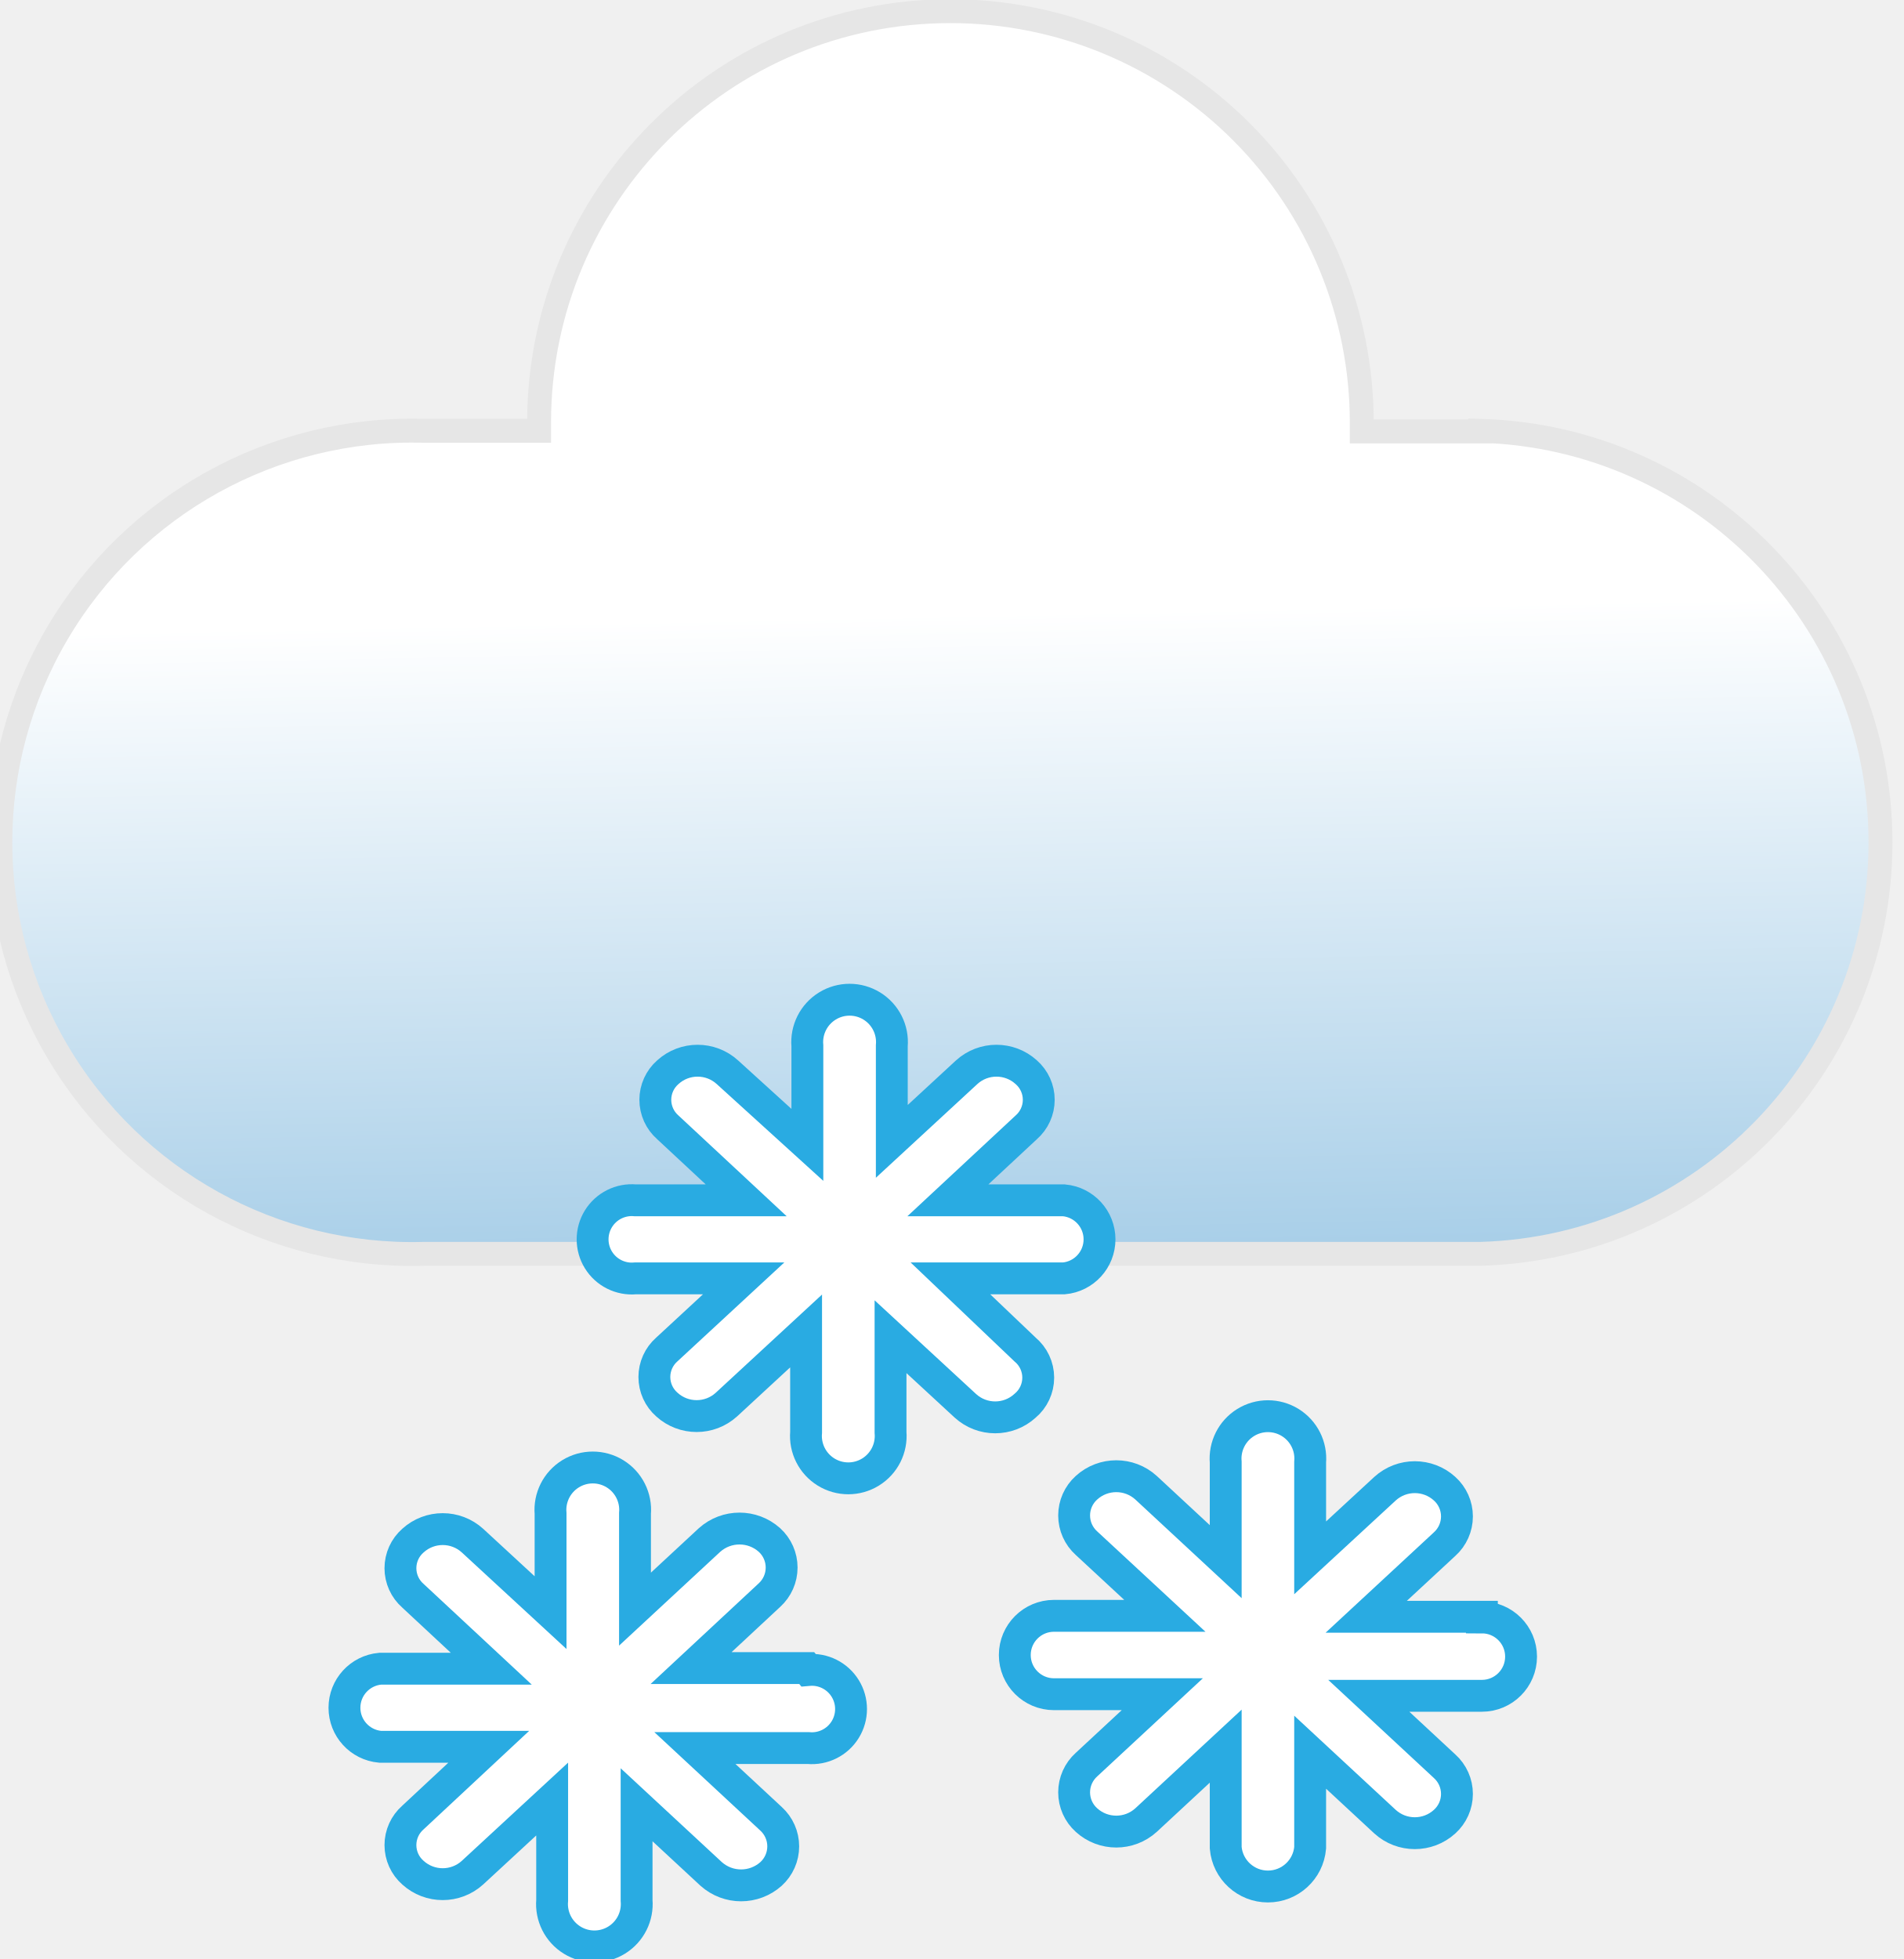
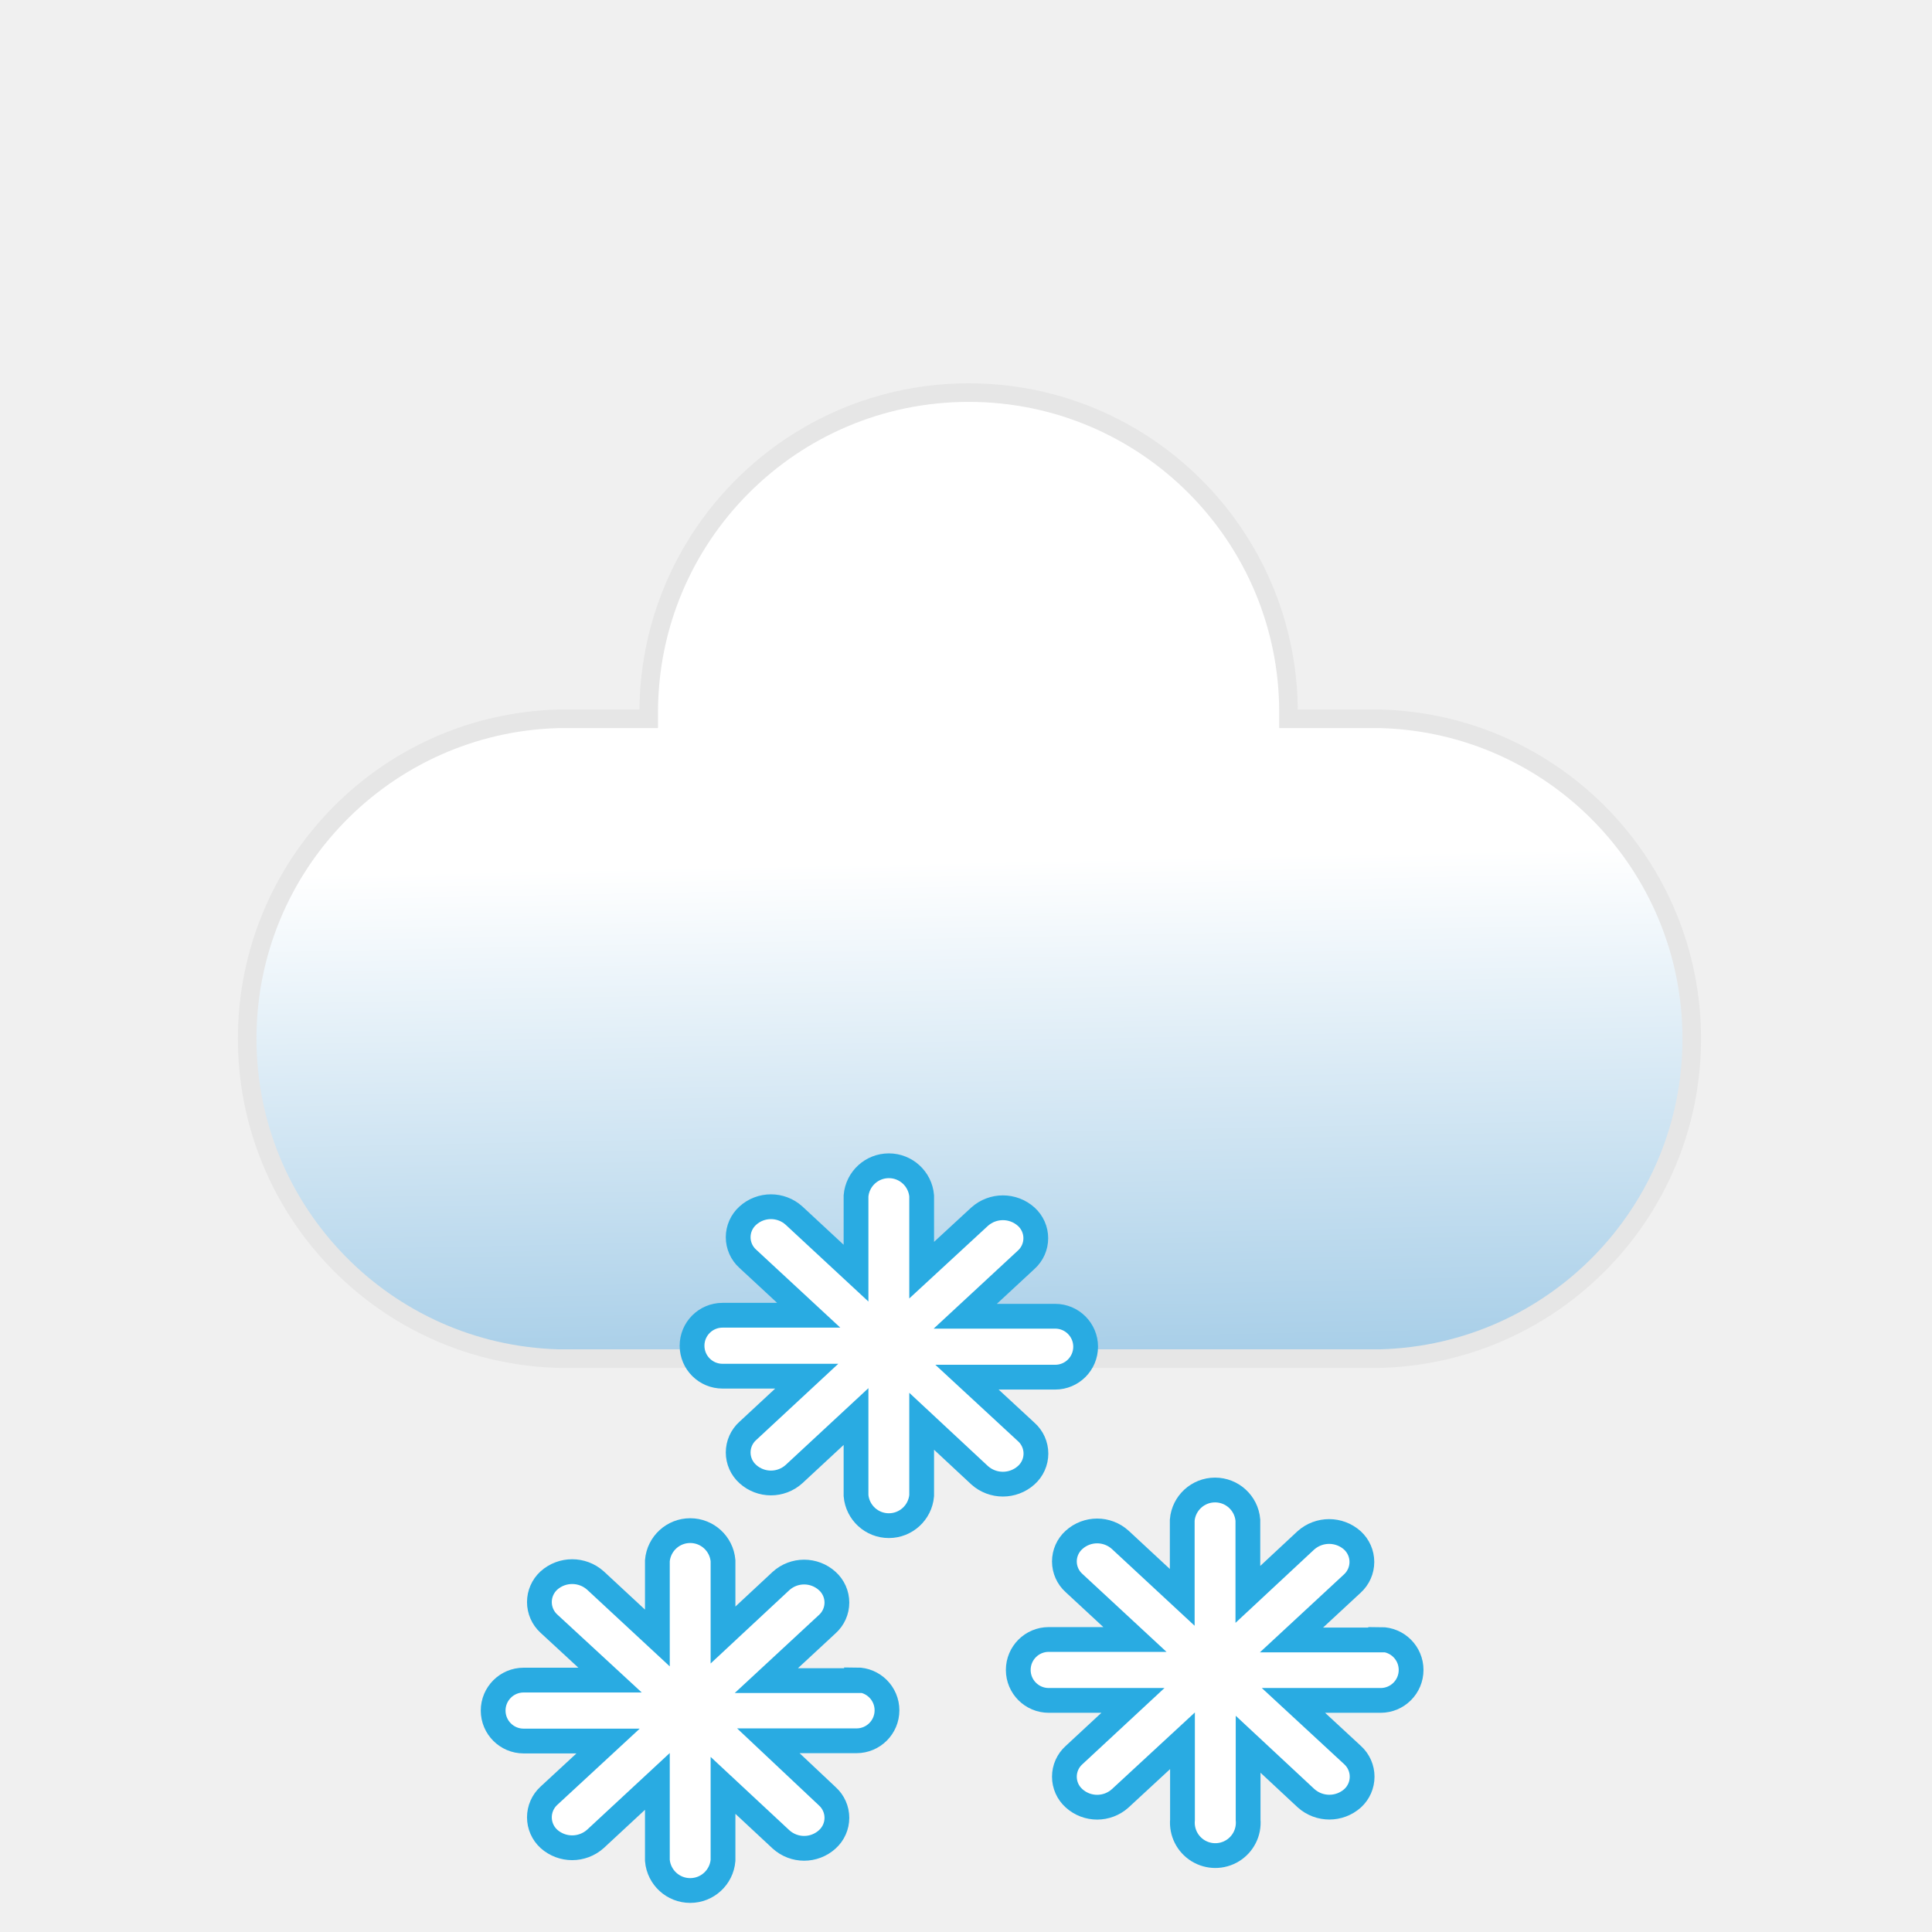
- <svg xmlns="http://www.w3.org/2000/svg" id="Слой_1" data-name="Слой 1" viewBox="0 0 59.75 61.48">
+ <svg xmlns="http://www.w3.org/2000/svg" id="Слой_1" data-name="Слой 1" viewBox="0 0 78 78">
  <defs>
-     <style>.cls-1{stroke:#e6e6e6;stroke-width:0.75px;fill:url(#Безымянный_градиент_3);}.cls-1,.cls-2{stroke-miterlimit:10;}.cls-2{fill:#fff;stroke:#29abe2;}</style>
-     <linearGradient id="Безымянный_градиент_3" x1="496.9" y1="148.92" x2="498.1" y2="207.91" gradientUnits="userSpaceOnUse">
+     <style>.cls-1{fill:#e2e6ed;stroke:#000;opacity:0;}.cls-1,.cls-2,.cls-3{stroke-miterlimit:10;}.cls-2{stroke:#e6e6e6;stroke-width:0.75px;fill:url(#Безымянный_градиент_3);}.cls-3{fill:#fff;stroke:#29abe2;}</style>
+     <linearGradient id="Безымянный_градиент_3" x1="983.25" y1="556.47" x2="984.45" y2="615.46" gradientUnits="userSpaceOnUse">
      <stop offset="0" stop-color="#fff" />
      <stop offset="1" stop-color="#0071bc" />
    </linearGradient>
  </defs>
-   <path class="cls-1" d="M513.63,143.19h-3.72v-.26A12.91,12.91,0,0,0,497,130h0a12.91,12.91,0,0,0-12.91,12.91v.26h-3.63a12.92,12.92,0,1,0,0,25.83h33.17a12.92,12.92,0,0,0,0-25.83Z" transform="translate(-467.17 -129.65)" />
-   <path class="cls-2" d="M499.34,172,497,169.77h3.56a1.23,1.23,0,0,0,0-2.45h-3.64l2.46-2.29a1.15,1.15,0,0,0,0-1.73,1.39,1.39,0,0,0-1.87,0l-2.35,2.17v-3a1.33,1.33,0,1,0-2.65,0v3.11L490,163.3a1.39,1.39,0,0,0-1.87,0,1.15,1.15,0,0,0,0,1.73l2.46,2.29h-3.48a1.23,1.23,0,1,0,0,2.45h3.4L488.1,172a1.15,1.15,0,0,0,0,1.73,1.39,1.39,0,0,0,1.87,0l2.5-2.31v3.18a1.33,1.33,0,1,0,2.65,0v-3l2.35,2.17a1.39,1.39,0,0,0,1.87,0A1.15,1.15,0,0,0,499.34,172Z" transform="translate(-467.17 -129.65)" />
-   <path class="cls-2" d="M513.68,180.39h-3.63l2.46-2.28a1.17,1.17,0,0,0,0-1.74,1.39,1.39,0,0,0-1.87,0l-2.35,2.17v-3a1.33,1.33,0,1,0-2.65,0v3.12l-2.5-2.32a1.39,1.39,0,0,0-1.87,0,1.17,1.17,0,0,0,0,1.74l2.46,2.28h-3.48a1.23,1.23,0,0,0,0,2.46h3.4l-2.38,2.21a1.17,1.17,0,0,0,0,1.74,1.39,1.39,0,0,0,1.87,0l2.5-2.32v3.19a1.33,1.33,0,0,0,2.65,0v-3l2.35,2.18a1.39,1.39,0,0,0,1.87,0,1.17,1.17,0,0,0,0-1.74l-2.38-2.21h3.55a1.23,1.23,0,1,0,0-2.46Z" transform="translate(-467.17 -129.65)" />
-   <path class="cls-2" d="M492.49,182h-3.63l2.46-2.29a1.17,1.17,0,0,0,0-1.73h0a1.41,1.41,0,0,0-1.88,0l-2.34,2.17v-3a1.33,1.33,0,1,0-2.65,0v3.11L482,178a1.39,1.39,0,0,0-1.87,0,1.15,1.15,0,0,0,0,1.73l2.46,2.29h-3.49a1.23,1.23,0,0,0,0,2.45h3.41l-2.38,2.22a1.15,1.15,0,0,0,0,1.73,1.39,1.39,0,0,0,1.87,0l2.5-2.31v3.18a1.33,1.33,0,1,0,2.65,0v-3l2.34,2.17a1.41,1.41,0,0,0,1.88,0,1.17,1.17,0,0,0,0-1.73l-2.39-2.22h3.56a1.23,1.23,0,1,0,0-2.45Z" transform="translate(-467.17 -129.65)" />
+   <rect class="cls-1" x="0.5" y="0.5" width="77" height="77" />
+   <path class="cls-2" d="M1000,550.74h-3.72v-.26a12.91,12.91,0,0,0-12.91-12.91h0a12.92,12.92,0,0,0-12.92,12.91v.26H966.8a12.92,12.92,0,0,0,0,25.83H1000a12.92,12.92,0,0,0,0-25.83Z" transform="translate(-944.26 -521.72)" />
+   <path class="cls-3" d="M985.69,579.53l-2.39-2.21h3.56a1.23,1.23,0,0,0,0-2.46h-3.63l2.46-2.28a1.17,1.17,0,0,0,0-1.74,1.41,1.41,0,0,0-1.88,0L981.47,573v-3a1.33,1.33,0,0,0-2.65,0v3.12l-2.5-2.32a1.39,1.39,0,0,0-1.87,0,1.17,1.17,0,0,0,0,1.74l2.46,2.28h-3.48a1.23,1.23,0,1,0,0,2.46h3.4l-2.38,2.21a1.17,1.17,0,0,0,0,1.74,1.39,1.39,0,0,0,1.87,0l2.5-2.32v3.19a1.33,1.33,0,0,0,2.65,0v-3l2.34,2.18a1.41,1.41,0,0,0,1.88,0A1.17,1.17,0,0,0,985.69,579.53Z" transform="translate(-944.26 -521.72)" />
+   <path class="cls-3" d="M1000,587.93H996.4l2.46-2.28a1.18,1.18,0,0,0,0-1.74,1.41,1.41,0,0,0-1.88,0l-2.34,2.18v-3a1.33,1.33,0,0,0-2.65,0v3.12l-2.5-2.32a1.39,1.39,0,0,0-1.87,0,1.17,1.17,0,0,0,0,1.74l2.46,2.28H986.6a1.23,1.23,0,0,0,0,2.46H990l-2.38,2.21a1.17,1.17,0,0,0,0,1.74,1.39,1.39,0,0,0,1.87,0L992,592v3.19a1.33,1.33,0,1,0,2.65,0v-3.05l2.34,2.18a1.41,1.41,0,0,0,1.88,0,1.18,1.18,0,0,0,0-1.74l-2.39-2.21H1000a1.23,1.23,0,0,0,0-2.46Z" transform="translate(-944.26 -521.72)" />
+   <path class="cls-3" d="M978.84,589.57H975.2l2.46-2.28a1.17,1.17,0,0,0,0-1.74h0a1.39,1.39,0,0,0-1.87,0l-2.34,2.18v-3a1.33,1.33,0,0,0-2.65,0v3.12l-2.5-2.32a1.41,1.41,0,0,0-1.88,0,1.18,1.18,0,0,0,0,1.74l2.47,2.28H965.4a1.23,1.23,0,1,0,0,2.46h3.41l-2.39,2.21a1.18,1.18,0,0,0,0,1.74,1.41,1.41,0,0,0,1.88,0l2.5-2.32v3.19a1.33,1.33,0,0,0,2.65,0V593.8l2.34,2.18a1.39,1.39,0,0,0,1.87,0,1.17,1.17,0,0,0,0-1.74L975.28,592h3.56a1.23,1.23,0,1,0,0-2.46Z" transform="translate(-944.26 -521.72)" />
</svg>
